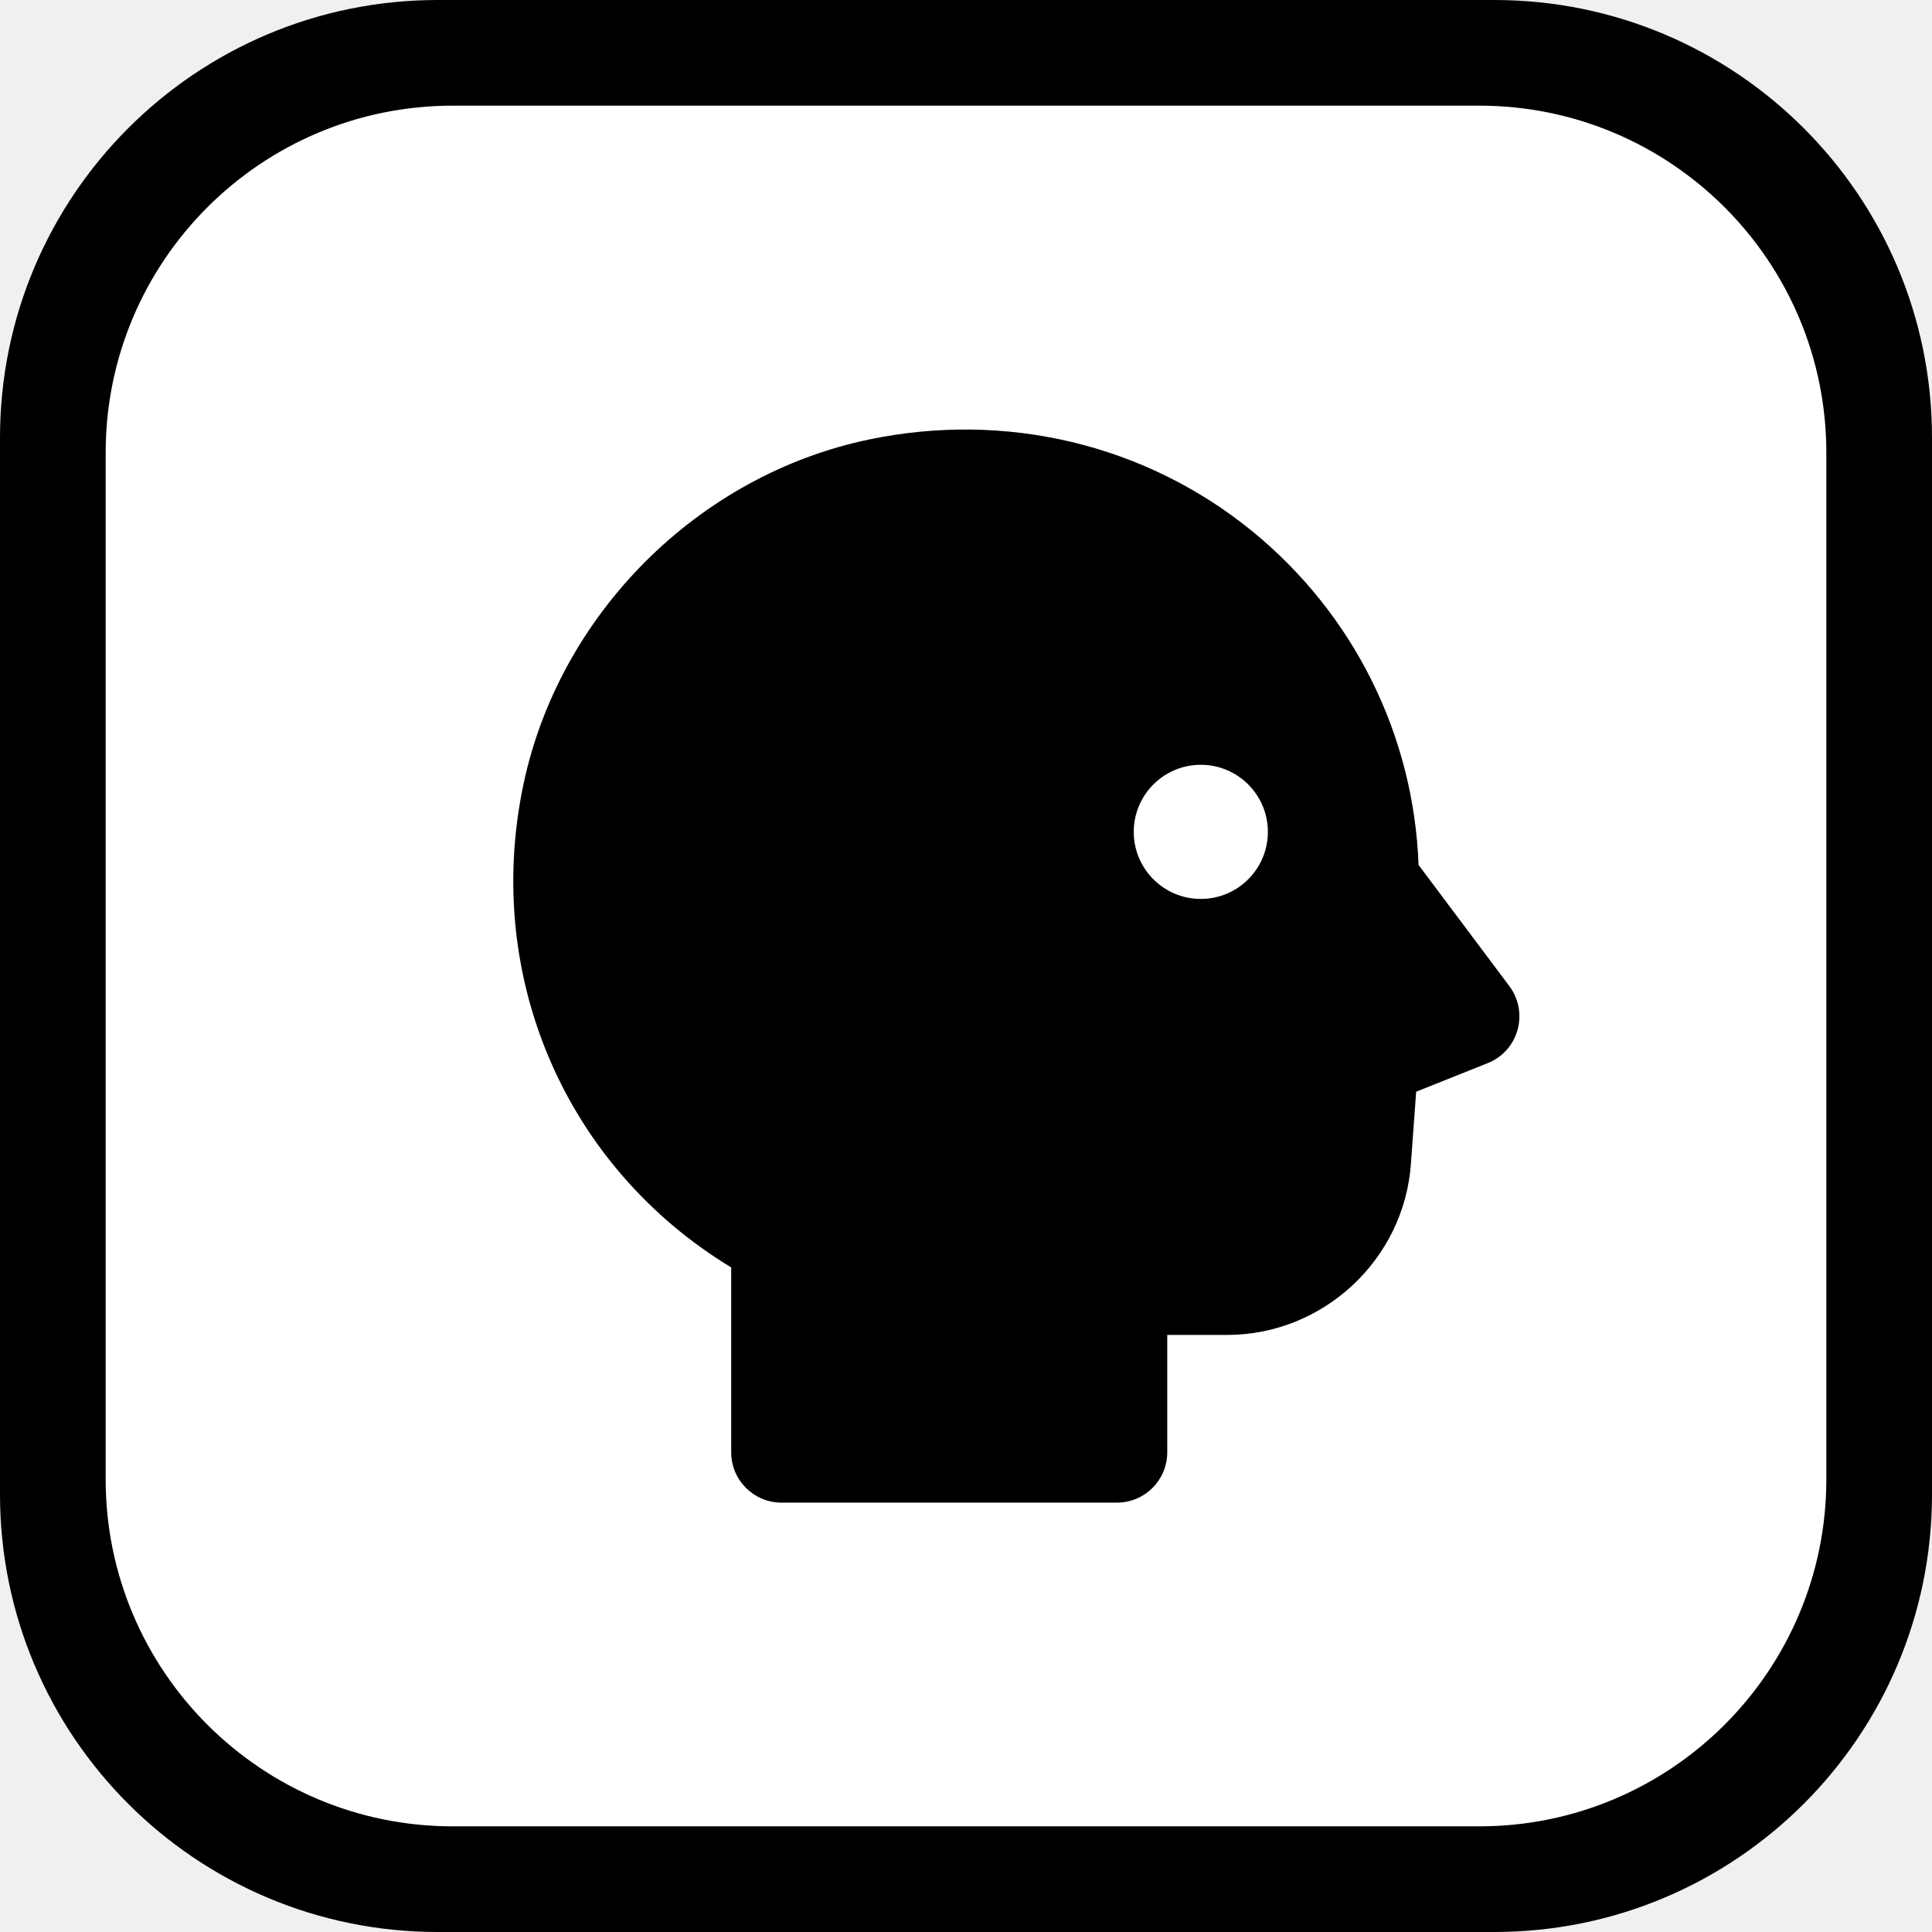
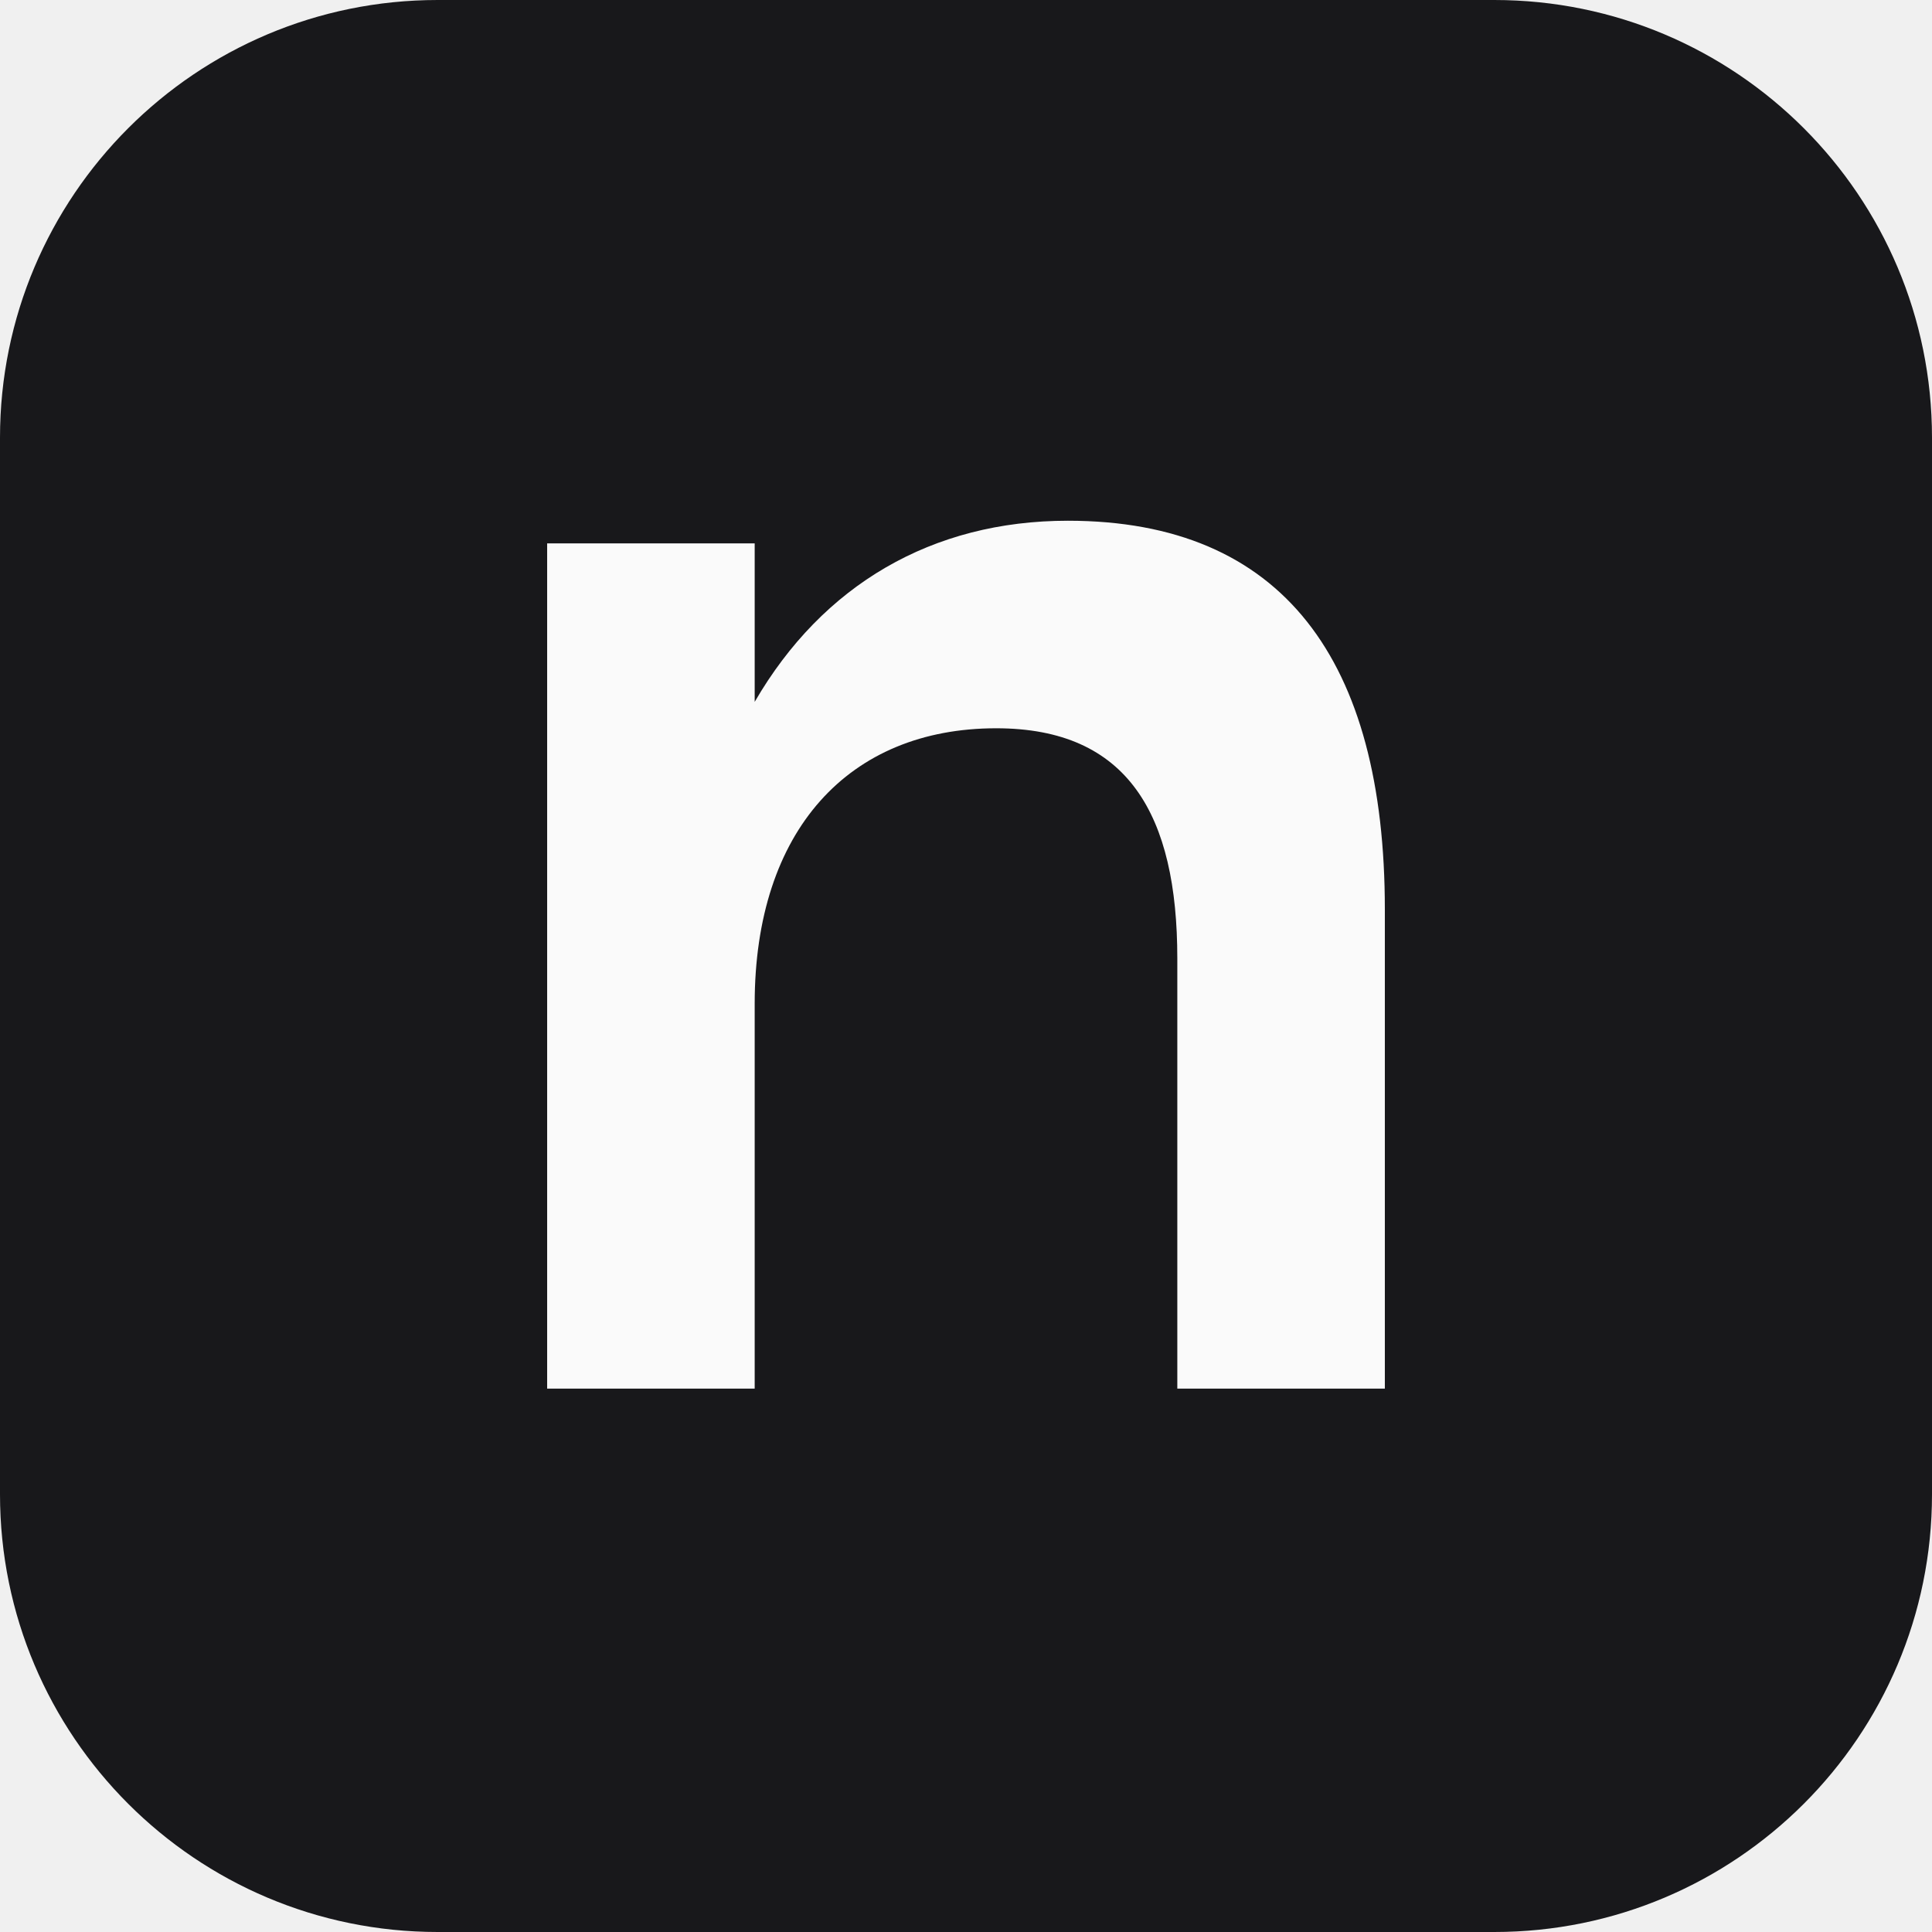
- <svg xmlns="http://www.w3.org/2000/svg" viewBox="0 0 512 512" role="img">
-   <rect width="512" height="512" rx="116" fill="#000" />
-   <rect x="28" y="28" width="456" height="456" rx="92" fill="#fff" />
-   <g transform="translate(96 96) scale(13.33333)" fill="#000">
-     <path d="M 22.8 12.4 l -1.805 -2.408 c -0.096 -2.592 -1.296 -4.999 -3.32 -6.645 -2.116 -1.719 -4.887 -2.377 -7.601 -1.812 C 6.673 2.245 3.913 5.004 3.201 8.403 c -0.799 3.824 0.852 7.6 4.132 9.588 v 3.675 c 0 0.552 0.448 1 1 1 h 6.667 c 0.552 0 1 -0.448 1 -1 v -2.333 h 1.187 c 1.913 0 3.52 -1.495 3.656 -3.401 l 0.104 -1.433 1.424 -0.569 c 0.289 -0.115 0.508 -0.359 0.591 -0.659 0.084 -0.3 0.025 -0.621 -0.163 -0.871 Z m -6.133 -1.733 c -0.736 0 -1.333 -0.597 -1.333 -1.333 s 0.597 -1.333 1.333 -1.333 1.333 0.597 1.333 1.333 -0.597 1.333 -1.333 1.333 Z" />
-   </g>
+ <svg xmlns="http://www.w3.org/2000/svg" viewBox="0 0 512 512" role="img" aria-labelledby="title description">
+   <rect width="512" height="512" rx="116" fill="#18181b" />
+   <path d="M145 368V144h55v42c18-31 47-48 83-48 57 0 84 37 84 103v127h-55V254c0-38-13-61-48-61-39 0-64 27-64 73v102h-55Z" fill="#fafafa" />
</svg>
